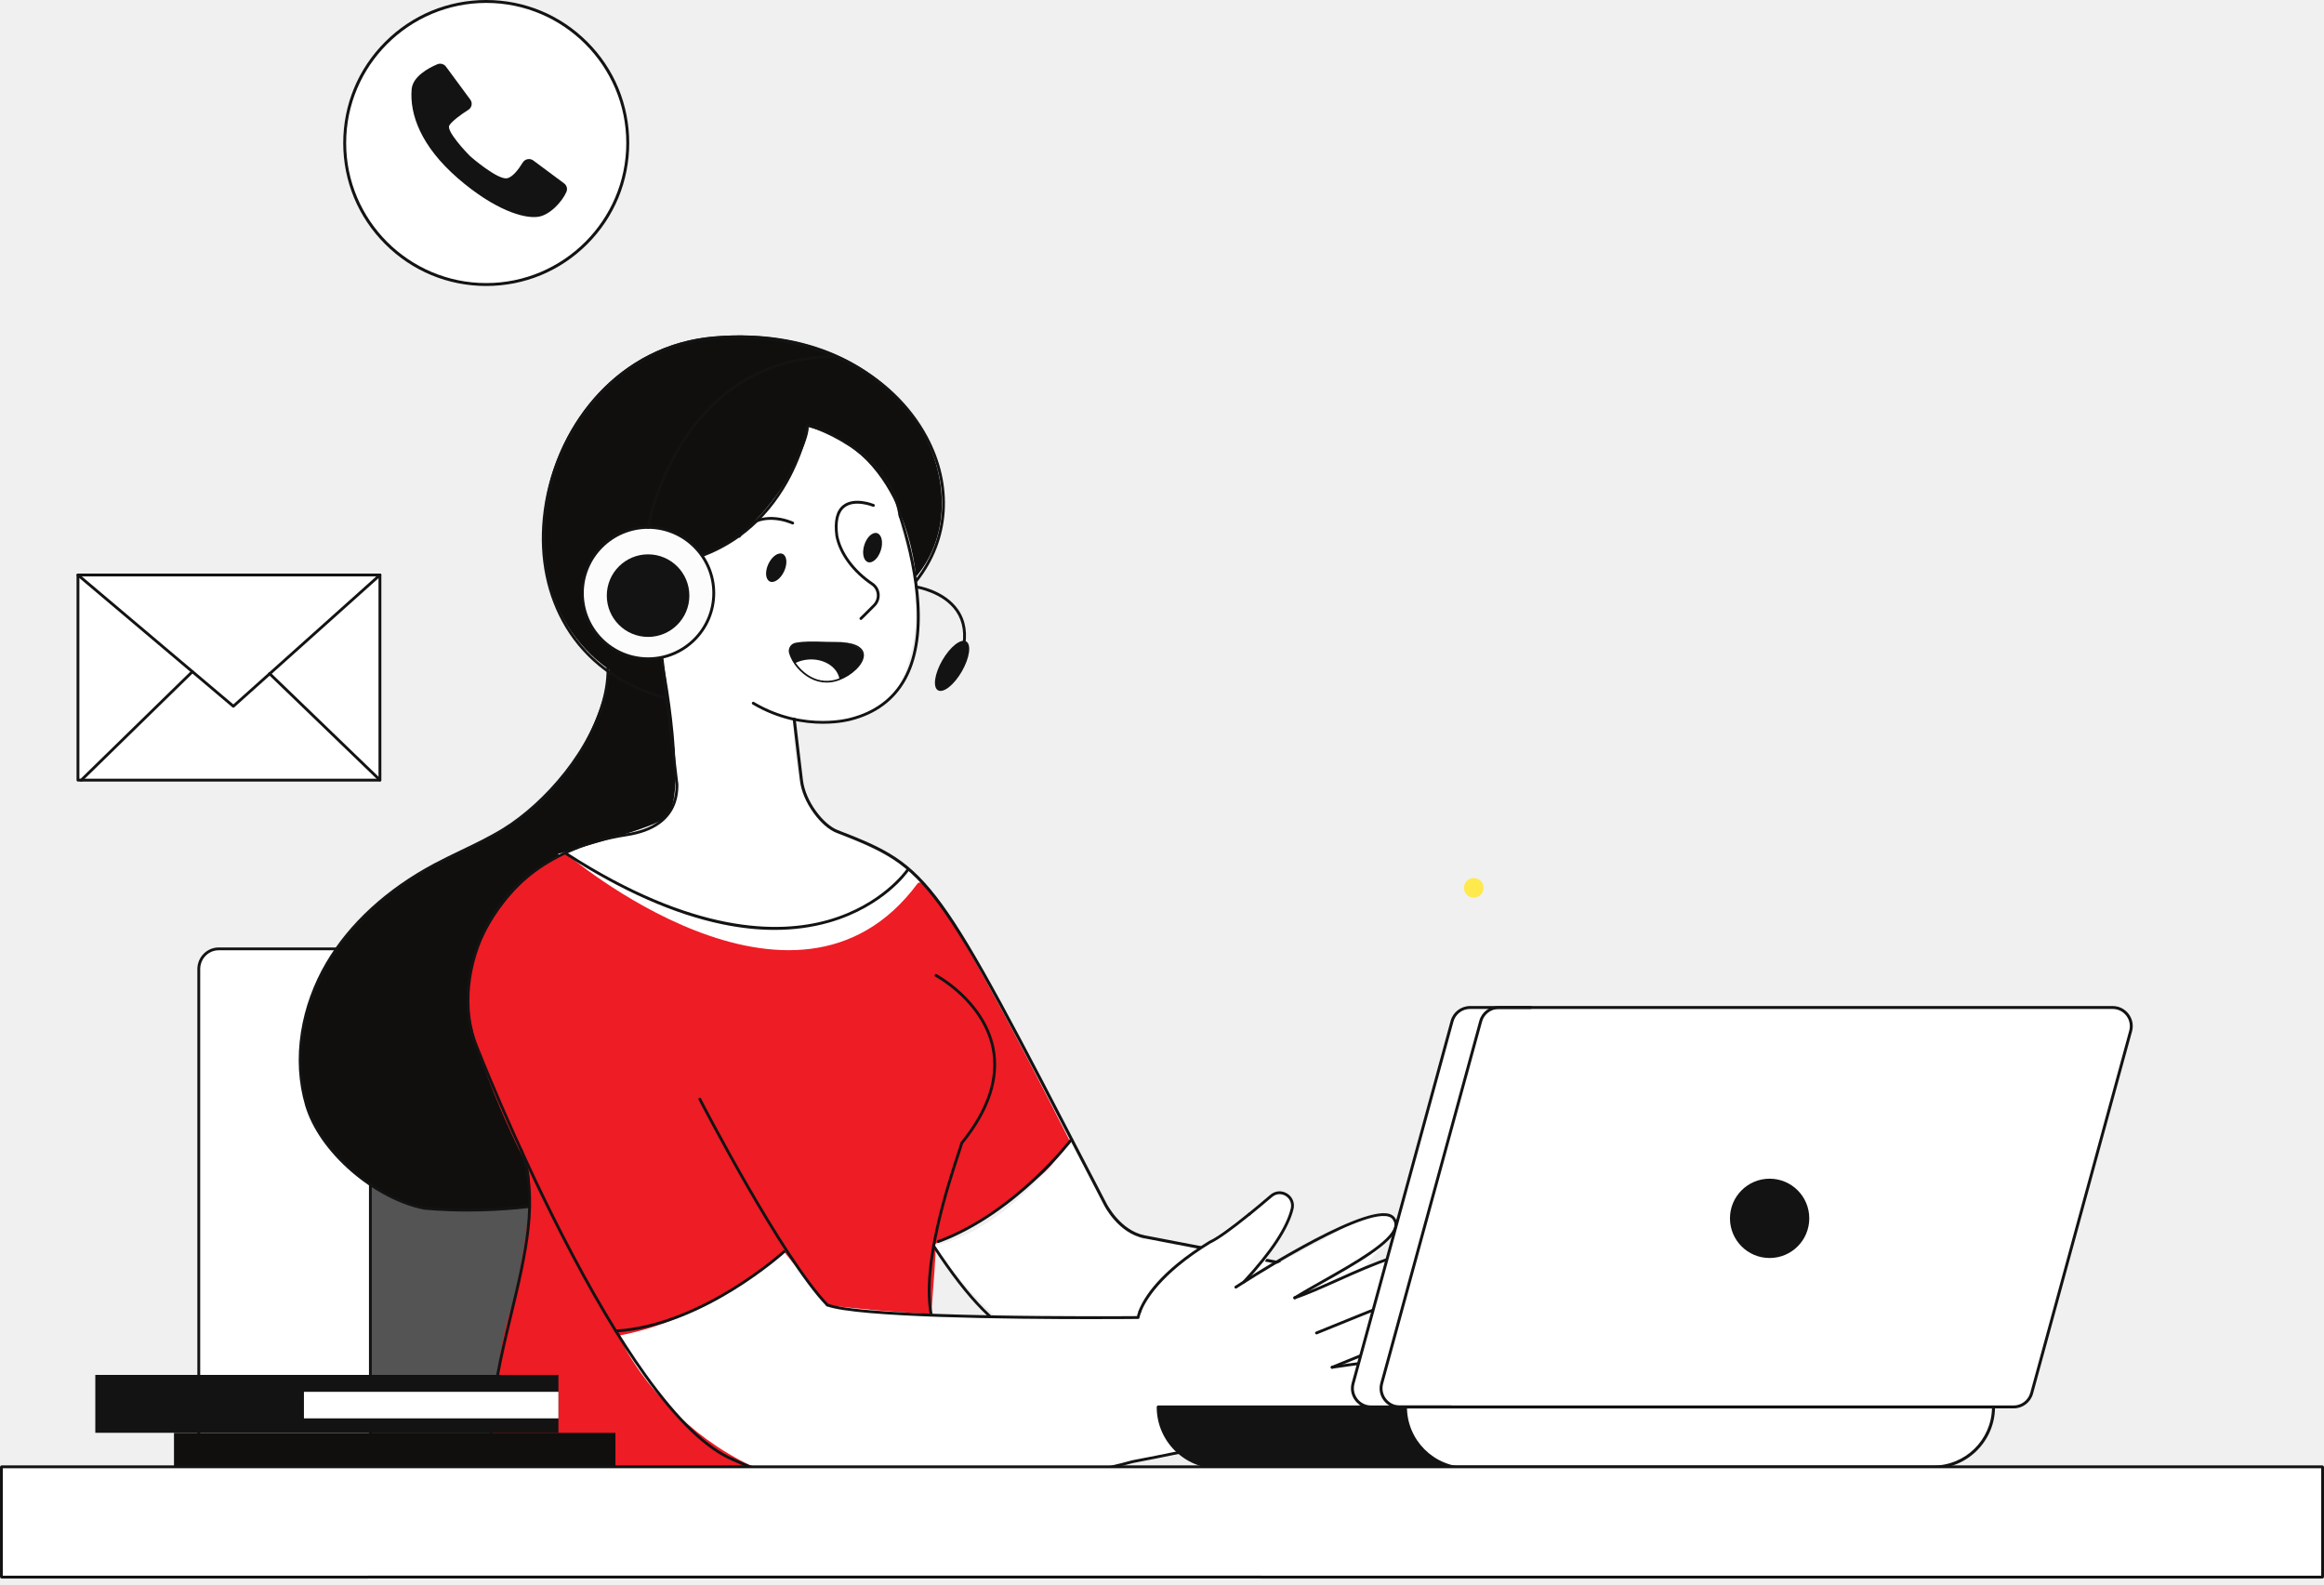
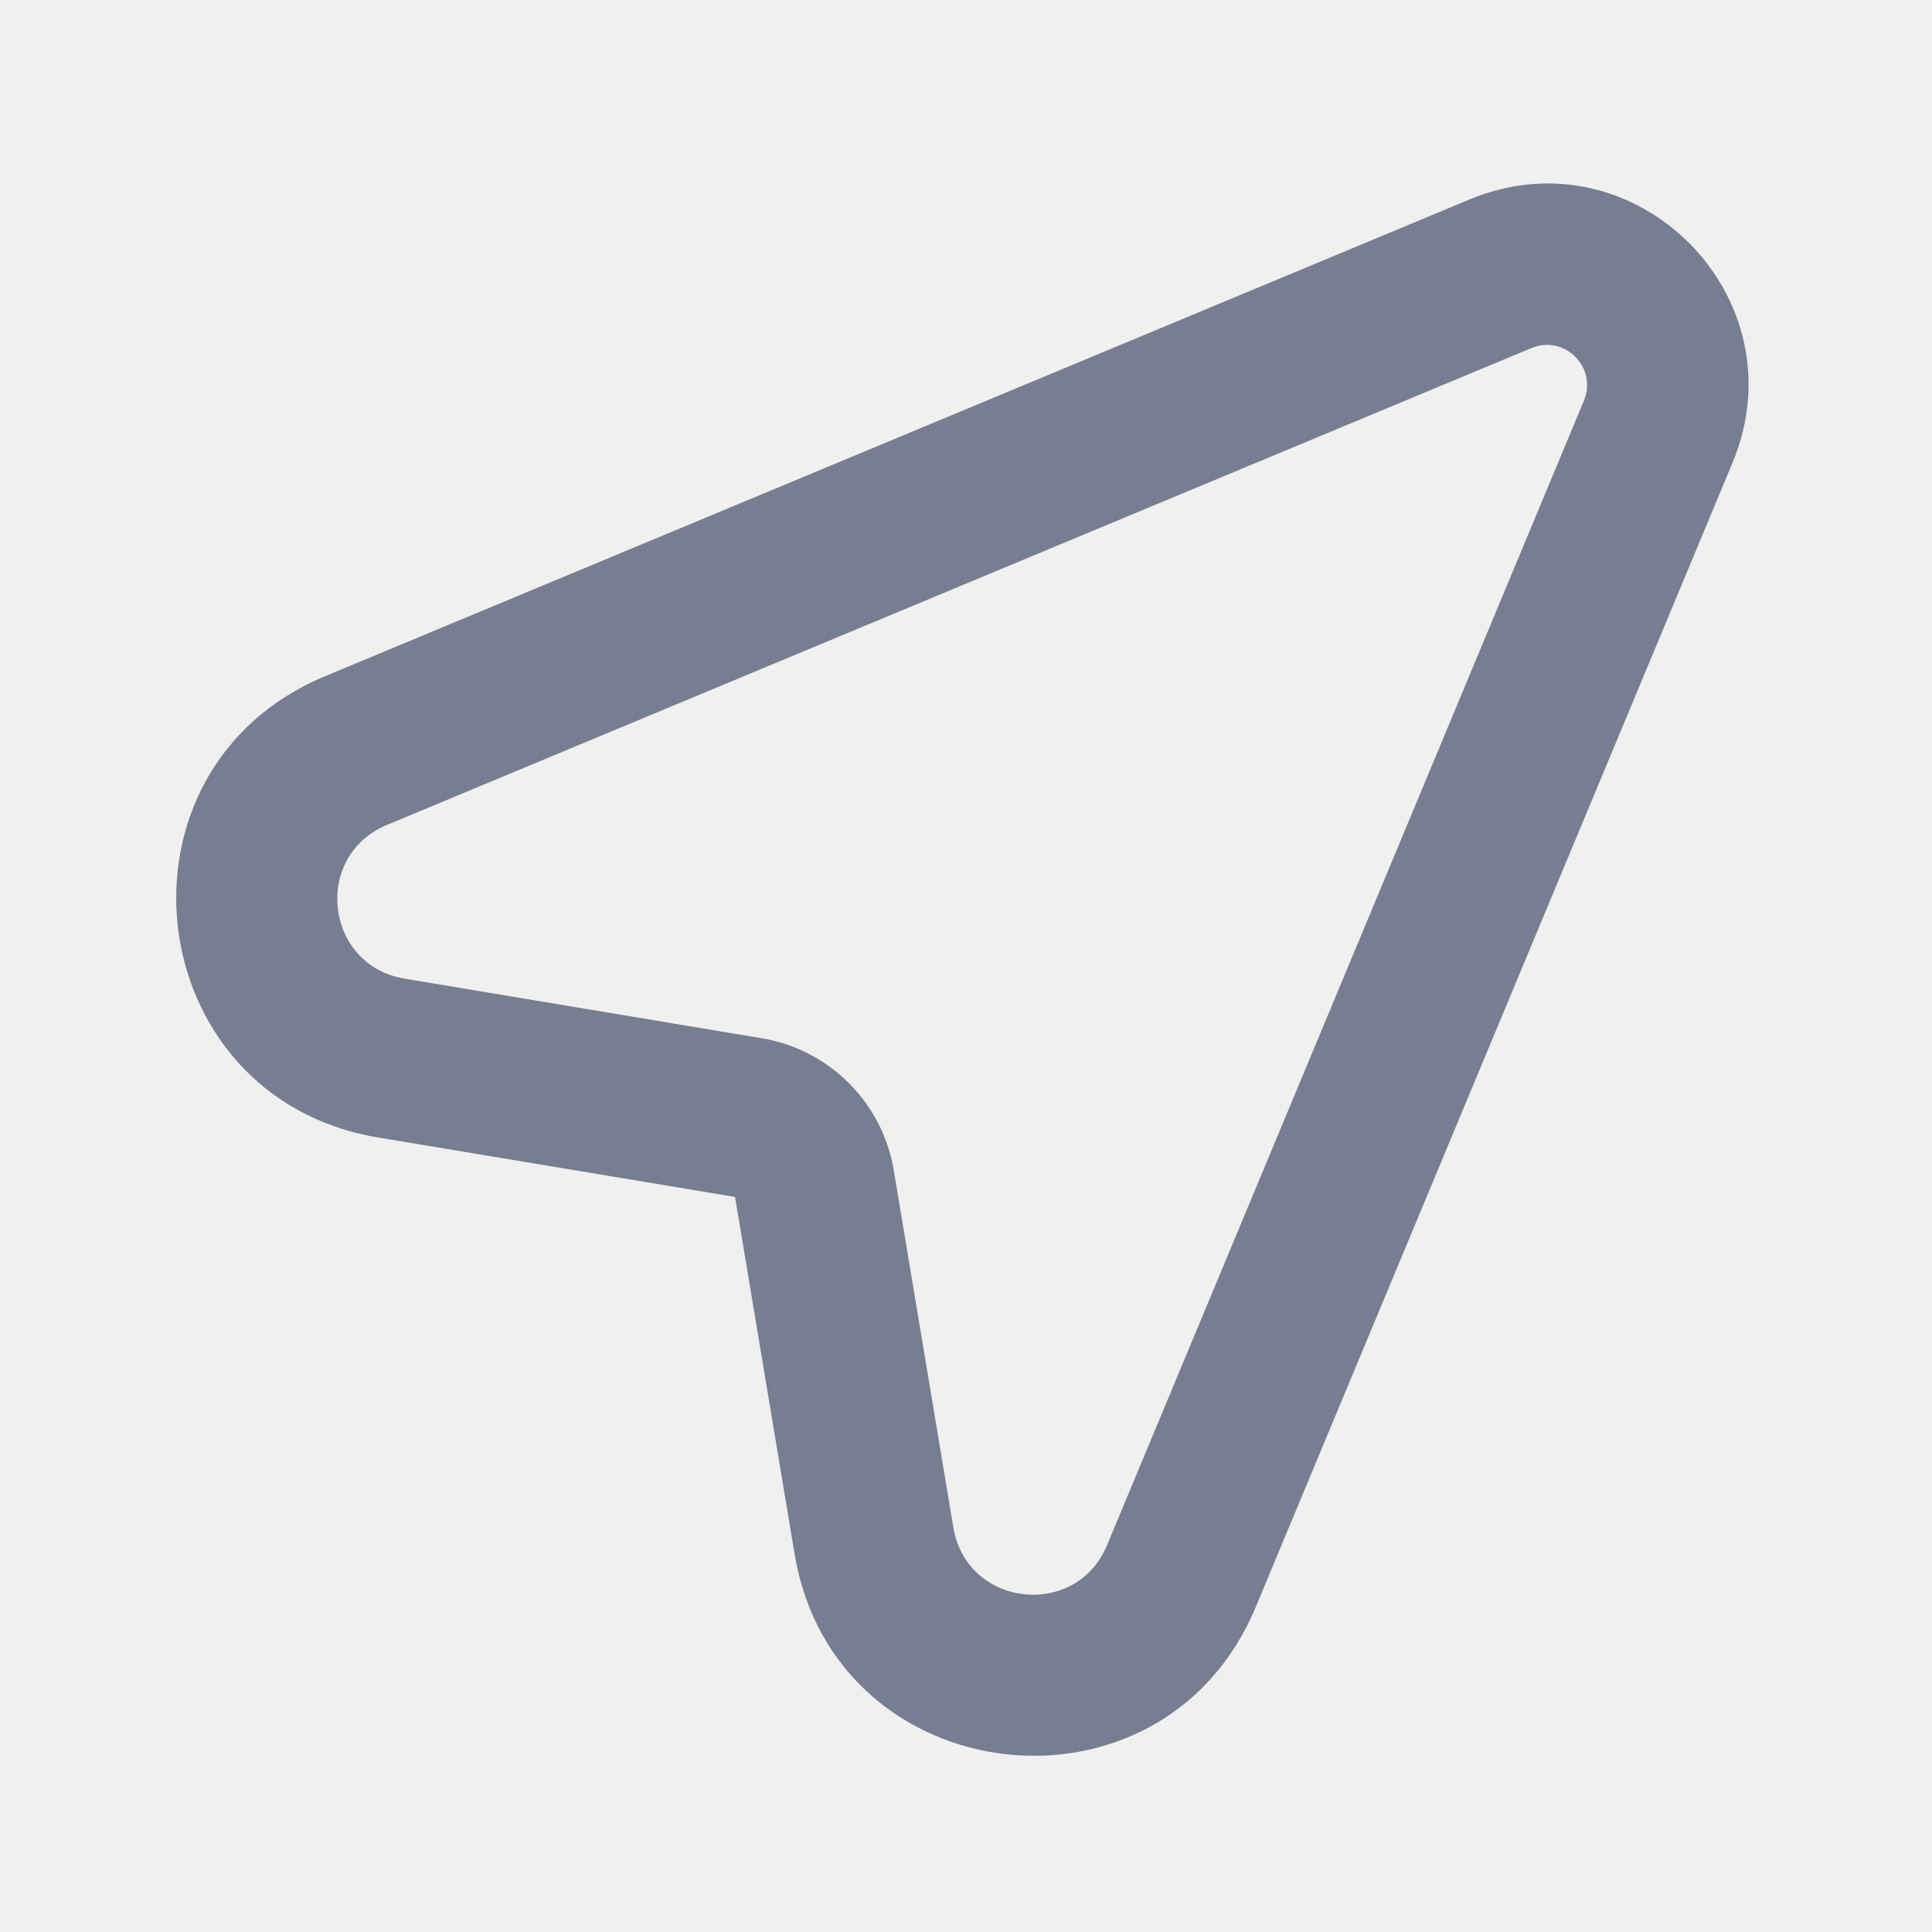
- <svg xmlns="http://www.w3.org/2000/svg" width="110" height="75" viewBox="0 0 110 75" fill="none">
-   <path d="M16.762 44.91H38.962C41.341 44.91 43.269 46.771 43.269 49.066V73.537H16.762V44.91Z" fill="#545454" />
-   <path d="M9.408 45.87C9.408 45.34 9.83 44.91 10.349 44.91H17.53V73.537H9.408V45.87Z" fill="white" />
-   <path d="M17.531 73.605H9.409C9.372 73.605 9.342 73.575 9.342 73.538V45.87C9.342 45.304 9.794 44.844 10.35 44.844H17.531C17.568 44.844 17.598 44.874 17.598 44.911V73.538C17.598 73.575 17.568 73.605 17.531 73.605ZM9.476 73.471H17.464V44.978H10.35C9.868 44.978 9.476 45.378 9.476 45.87V73.471Z" fill="#131313" />
-   <path d="M32.63 53.823C35.782 50.413 34.469 45.587 34.16 44.095C33.747 42.103 32.828 39.926 32.662 38.245C32.535 36.958 32.908 34.715 33.529 33.579L34.16 24.064C32.671 23.208 30.547 23.736 29.633 25.192C28.708 26.663 29.046 28.553 29 30.291C28.905 33.888 26.89 37.38 23.822 39.261C22.785 39.896 21.651 40.352 20.579 40.924C18.523 42.02 16.672 43.578 15.49 45.586C14.309 47.594 13.848 50.076 14.508 52.31C15.168 54.544 17.788 56.733 20.074 57.182C20.074 57.182 28.499 58.293 32.63 53.823Z" fill="#100F0D" />
-   <path d="M22.128 57.343C20.896 57.343 20.082 57.253 20.068 57.252C20.067 57.252 20.065 57.251 20.063 57.251C18.945 57.031 17.697 56.382 16.639 55.47C15.543 54.524 14.764 53.41 14.445 52.333C14.122 51.237 14.054 50.068 14.244 48.856C14.422 47.717 14.834 46.575 15.434 45.556C16.534 43.687 18.303 42.066 20.549 40.868C20.97 40.644 21.407 40.434 21.829 40.231C22.484 39.916 23.161 39.592 23.788 39.207C25.763 37.996 28.048 35.397 28.595 32.77C28.852 31.537 28.679 30.477 28.08 29.62C27.966 29.458 27.848 29.327 27.733 29.201C27.432 28.872 27.173 28.587 27.38 28.012C27.587 27.437 28.247 26.581 29.586 25.149C30.2 24.492 30.973 24.004 31.761 23.775C32.642 23.519 33.484 23.6 34.195 24.009C34.227 24.028 34.239 24.069 34.22 24.101C34.202 24.133 34.161 24.144 34.129 24.126C32.608 23.252 30.759 24.091 29.684 25.241C26.96 28.154 27.251 28.473 27.832 29.11C27.944 29.234 28.072 29.373 28.19 29.543C28.811 30.431 28.992 31.526 28.727 32.797C28.477 33.995 27.841 35.283 26.887 36.523C26.003 37.672 24.927 38.666 23.858 39.321C23.225 39.71 22.545 40.036 21.887 40.352C21.466 40.554 21.03 40.763 20.612 40.986C18.388 42.173 16.637 43.776 15.55 45.624C14.303 47.742 13.947 50.174 14.574 52.294C15.21 54.447 17.734 56.655 20.086 57.119C20.174 57.128 22.315 57.353 24.899 57.052C27.316 56.77 30.628 55.956 32.675 53.68C34.55 51.596 35.08 48.637 34.25 44.883C34.015 43.824 33.716 42.862 33.427 41.931C33.113 40.922 32.816 39.968 32.674 39.084C32.397 37.366 32.928 34.604 33.551 33.464C33.569 33.431 33.61 33.419 33.642 33.437C33.675 33.455 33.687 33.495 33.669 33.528C33.055 34.651 32.534 37.37 32.806 39.063C32.947 39.937 33.242 40.886 33.555 41.891C33.845 42.824 34.145 43.789 34.381 44.854C35.221 48.653 34.681 51.653 32.775 53.77C31.857 54.79 30.617 55.608 29.089 56.2C27.869 56.673 26.463 57.005 24.911 57.186C23.88 57.306 22.918 57.343 22.128 57.343Z" fill="#131313" />
-   <path d="M40.681 55.902L43.456 67.19C52.861 68.581 54.403 70.631 54.403 70.631C59.294 71.365 64.405 70.605 64.524 70.631C68.364 71.464 71.394 72.563 73.78 73.746H28.038C24.28 61.304 40.681 55.902 40.681 55.902Z" fill="#FC6C4F" />
-   <path d="M75.709 74.318C75.7 74.318 75.692 74.317 75.683 74.313C70.983 72.394 67.034 72.371 63.55 72.349C58.659 72.32 54.434 72.294 49.721 67.269C49.696 67.242 49.697 67.2 49.724 67.174C49.751 67.149 49.794 67.15 49.819 67.177C54.493 72.16 58.691 72.186 63.551 72.215C67.047 72.236 71.009 72.26 75.734 74.189C75.768 74.203 75.785 74.242 75.771 74.276C75.76 74.302 75.735 74.318 75.709 74.318Z" fill="#131313" />
-   <path d="M28.426 74.485C28.4 74.485 28.376 74.47 28.365 74.445C27.776 73.103 27.418 71.787 27.302 70.531C27.16 68.985 27.376 67.48 27.946 66.056C28.678 64.229 30.012 62.489 31.91 60.884C34.069 59.059 37.013 57.362 40.66 55.841C40.694 55.827 40.733 55.843 40.748 55.877C40.762 55.911 40.746 55.951 40.712 55.965C33.878 58.815 29.625 62.227 28.071 66.106C27.051 68.652 27.192 71.439 28.488 74.391C28.503 74.424 28.487 74.464 28.453 74.479C28.444 74.483 28.435 74.485 28.426 74.485Z" fill="#131313" />
-   <path d="M31.143 30.419C31.318 30.425 32.592 37.41 31.611 38.539C31.55 38.932 29.503 39.534 26.414 40.416C26.557 40.73 31.024 46.914 37.582 46.107C38.517 47.827 43.404 43.409 43.747 41.971C43.291 40.942 41.011 40.046 39.055 39.116C39.009 39.075 37.43 37.69 37.582 34.039C37.779 34.079 40.676 34.778 42.487 32.567C42.64 32.327 44.249 29.504 42.633 24.916C42.656 24.428 41.223 18.556 37.839 19.974C37.319 20.347 35.789 22.82 34.195 25.098C34.023 25.319 32.895 27.219 31.136 26.587C30.675 26.411 28.325 25.552 28.667 28.653C28.708 28.804 28.886 30.352 31.143 30.419Z" fill="white" />
-   <path d="M26.755 40.371C26.755 40.371 37.6 49.681 43.428 41.82C43.733 41.408 45.295 43.442 50.6 53.933C50.927 54.563 47.012 57.706 44.206 58.898C44.484 58.791 43.891 62.195 43.907 67.482C43.845 67.552 27.723 72.658 23.231 68.055C23.202 67.986 23.556 63.356 24.279 61.702C24.352 61.312 25.417 56.681 24.979 55.254C24.978 55.251 21.596 48.701 22.201 46.507C22.151 45.674 23.36 41.988 26.755 40.371Z" fill="#EE1C25" />
-   <path d="M54.68 58.895C54.237 58.991 52.722 57.612 52.303 56.992L50.717 53.93C50.717 53.93 47.797 58.24 44.19 58.963C44.19 58.963 47.572 63.801 50.174 63.992C50.237 64.138 52.097 64.162 54.404 63.903C54.051 63.188 54.9 62.546 54.68 61.762C54.183 60.229 54.389 60.552 54.68 58.895Z" fill="white" />
-   <path d="M52.316 64.257C50.938 64.257 49.743 64.049 48.747 63.633C47.952 63.301 47.199 62.764 46.443 61.993C45.726 61.261 44.991 60.31 44.13 59C44.11 58.969 44.118 58.927 44.149 58.907C44.18 58.886 44.222 58.895 44.242 58.926C45.965 61.549 47.285 62.876 48.798 63.508C52.146 64.907 57.173 63.639 60.8 62.329C64.737 60.907 67.919 59.131 67.951 59.113C68.107 59.031 68.273 58.938 68.447 58.837C68.479 58.819 68.52 58.83 68.539 58.861C68.557 58.894 68.546 58.935 68.514 58.953C68.339 59.055 68.171 59.149 68.015 59.231C67.985 59.248 64.793 61.03 60.846 62.456C58.526 63.293 56.402 63.846 54.534 64.099C53.749 64.204 53.009 64.257 52.316 64.257Z" fill="#131313" />
-   <path d="M22.607 71.087C23.056 69.122 23.681 67.202 24.338 65.299C24.565 64.641 24.799 63.986 25.035 63.331C26.746 62.845 37.73 67.64 37.73 67.64C39.125 68.629 38.641 72.752 40.147 72.883C43.068 73.136 46.367 73.4 49.824 73.743H22.123C22.242 72.838 22.41 71.947 22.607 71.087Z" fill="#EE1C25" />
-   <path d="M54.165 58.544L64.882 60.604C64.882 60.604 66.41 58.29 69.382 57.332C69.893 57.059 72.214 54.943 72.565 56.063C72.613 56.258 72.452 57.398 70.405 59.187C70.438 59.157 76.837 56.455 77.225 57.688C77.225 57.688 76.694 59.63 72.249 60.576C72.121 61.037 78.412 58.386 79.166 59.685C79.166 59.685 80.142 60.46 77.606 61.124C77.631 61.118 80.955 60.192 78.677 62.395C77.917 62.848 73.953 63.887 73.953 63.887C73.953 63.887 77.86 63.353 78.04 64.514C78.04 64.514 78.659 65.681 69.97 66.491C69.73 66.677 58.234 68.519 50.377 66.242C50.377 66.242 55.053 65.865 54.165 58.544Z" fill="white" />
-   <path d="M60.036 67.384C59.779 67.384 59.514 67.382 59.241 67.378C56.82 67.343 53.291 67.122 50.226 66.271C50.188 66.26 50.166 66.221 50.176 66.183C50.187 66.145 50.226 66.122 50.264 66.133C53.315 66.98 56.831 67.2 59.243 67.236C61.858 67.274 63.775 67.109 63.794 67.108C66.688 66.927 70.841 66.582 74.205 65.968C75.983 65.643 77.662 65.337 77.956 64.83C78.008 64.74 78.016 64.646 77.981 64.542C77.825 64.282 77.616 63.992 73.493 64.082C73.452 64.083 73.421 64.051 73.42 64.012C73.419 63.972 73.45 63.939 73.49 63.939C77.73 63.846 77.913 64.152 78.108 64.475C78.11 64.479 78.112 64.483 78.114 64.488C78.165 64.635 78.154 64.774 78.08 64.901C77.768 65.438 76.414 65.71 74.231 66.108C70.86 66.724 66.701 67.069 63.805 67.25C63.789 67.252 62.243 67.384 60.036 67.384Z" fill="#131313" />
-   <path d="M73.493 64.084C73.462 64.084 73.433 64.063 73.424 64.031C73.414 63.993 73.436 63.954 73.475 63.943L75.704 63.346C78.442 62.639 79.231 62.068 79.411 61.712C79.468 61.6 79.475 61.493 79.431 61.384C79.323 61.097 78.914 60.865 78.267 61.03C76.313 61.53 73.027 62.408 72.994 62.417C72.956 62.427 72.917 62.404 72.907 62.366C72.897 62.328 72.919 62.289 72.957 62.279C72.99 62.27 76.277 61.391 78.231 60.892C78.964 60.704 79.436 60.989 79.564 61.333C79.623 61.478 79.614 61.628 79.539 61.777C79.254 62.34 78.011 62.898 75.74 63.484L73.512 64.082C73.505 64.083 73.499 64.084 73.493 64.084Z" fill="#131313" />
-   <path d="M78.248 61.032C78.218 61.032 78.191 61.013 78.18 60.983C78.168 60.946 78.187 60.905 78.225 60.892C78.907 60.655 79.319 60.307 79.248 60.025C79.186 59.779 79.052 59.6 78.839 59.48C77.969 58.988 75.995 59.589 74.253 60.118C73.487 60.352 72.764 60.572 72.192 60.681C72.153 60.689 72.116 60.663 72.109 60.624C72.101 60.586 72.127 60.548 72.165 60.541C72.73 60.433 73.45 60.214 74.212 59.982C75.981 59.443 77.986 58.833 78.909 59.355C79.155 59.494 79.315 59.708 79.386 59.99C79.479 60.359 79.052 60.756 78.271 61.028C78.264 61.03 78.256 61.032 78.248 61.032Z" fill="#131313" />
-   <path d="M68.456 63.838C68.433 63.838 68.41 63.827 68.396 63.806C68.375 63.773 68.384 63.728 68.417 63.707C69.266 63.153 69.702 62.33 69.713 61.258C69.722 60.455 69.477 59.81 69.475 59.803C69.461 59.769 69.476 59.73 69.51 59.713C69.759 59.592 75.632 56.745 76.988 57.298C77.127 57.354 77.219 57.444 77.263 57.564C77.327 57.691 77.333 57.827 77.281 57.967C77.014 58.687 75.208 59.426 73.615 60.078C73.091 60.292 72.597 60.494 72.211 60.675C72.175 60.692 72.132 60.677 72.116 60.641C72.099 60.605 72.114 60.563 72.15 60.546C72.539 60.363 73.035 60.16 73.561 59.945C75.049 59.336 76.902 58.578 77.147 57.917C77.186 57.814 77.181 57.718 77.134 57.624C77.132 57.622 77.131 57.619 77.13 57.616C77.1 57.532 77.036 57.472 76.934 57.43C75.705 56.929 70.253 59.515 69.63 59.814C69.693 59.998 69.864 60.566 69.856 61.26C69.848 62.031 69.605 63.103 68.495 63.826C68.483 63.834 68.47 63.838 68.456 63.838Z" fill="#131313" />
-   <path d="M64.891 60.673C64.887 60.673 64.882 60.673 64.878 60.672L54.16 58.611C52.93 58.375 52.273 57.077 52.246 57.022L51.762 56.087C47.95 48.726 46.037 45.032 44.492 42.905C42.954 40.787 41.817 40.28 39.595 39.42C39.24 39.282 38.843 38.938 38.508 38.475C38.151 37.983 37.922 37.438 37.863 36.943L37.52 34.045C37.515 34.006 37.543 33.97 37.583 33.965C37.622 33.961 37.657 33.989 37.662 34.028L38.005 36.926C38.126 37.944 38.986 39.031 39.646 39.286C41.895 40.157 43.046 40.67 44.608 42.821C46.159 44.956 48.074 48.654 51.889 56.021L52.373 56.957C52.38 56.971 53.027 58.248 54.187 58.471L64.861 60.523C66.151 58.829 68.145 57.763 68.165 57.753C68.306 57.681 70.477 56.492 70.547 56.453C70.892 56.239 71.266 56 71.66 55.741C71.906 55.579 72.213 55.594 72.443 55.778C72.673 55.962 72.754 56.259 72.65 56.535C72.327 57.388 71.436 58.431 70.003 59.634C69.972 59.659 69.927 59.655 69.902 59.625C69.877 59.595 69.88 59.55 69.911 59.524C71.325 58.337 72.202 57.315 72.516 56.484C72.616 56.221 72.498 56.005 72.354 55.889C72.21 55.774 71.973 55.706 71.738 55.861C71.343 56.121 70.967 56.361 70.621 56.575C70.62 56.576 70.619 56.577 70.618 56.577C70.526 56.627 68.374 57.807 68.23 57.88C68.21 57.89 66.219 58.955 64.948 60.645C64.934 60.663 64.913 60.673 64.891 60.673Z" fill="#131313" />
-   <path d="M54.035 62.302C53.988 62.306 53.935 62.301 53.879 62.291C54.057 60.977 56.404 59.367 56.484 59.309C56.566 59.251 59.884 56.851 59.903 56.834C60.855 56.051 61.177 56.987 61.182 57.05C61.406 57.505 59.472 60.304 59.472 60.304C59.472 60.304 59.543 60.269 59.666 60.207C58.256 61.739 56.021 62.318 54.035 62.302Z" fill="white" />
-   <path d="M58.886 60.734C58.869 60.734 58.853 60.728 58.84 60.716C58.813 60.691 58.811 60.648 58.836 60.621C60.122 59.232 60.882 58.079 61.095 57.194C61.151 56.961 61.055 56.729 60.851 56.603C60.688 56.504 60.436 56.465 60.215 56.654C59.845 56.97 59.494 57.262 59.171 57.524C59.142 57.547 59.099 57.543 59.076 57.514C59.053 57.485 59.057 57.443 59.086 57.419C59.408 57.159 59.758 56.867 60.127 56.551C60.355 56.357 60.666 56.333 60.921 56.489C61.176 56.645 61.295 56.934 61.225 57.225C61.007 58.133 60.236 59.306 58.935 60.712C58.922 60.727 58.904 60.734 58.886 60.734Z" fill="#131313" />
-   <path d="M53.952 62.139C53.944 62.139 53.936 62.137 53.928 62.134C53.893 62.121 53.876 62.082 53.889 62.047C54.129 61.426 54.882 60.171 57.229 58.736C57.231 58.734 57.234 58.733 57.236 58.732C57.582 58.574 58.204 58.131 59.086 57.417C59.115 57.394 59.157 57.398 59.18 57.427C59.203 57.456 59.199 57.498 59.17 57.522C58.283 58.24 57.652 58.688 57.296 58.852C54.898 60.319 54.202 61.609 54.014 62.096C54.004 62.122 53.979 62.139 53.952 62.139Z" fill="#131313" />
-   <path d="M38.951 34.256C38.075 34.256 36.862 34.079 35.619 33.341C35.587 33.322 35.576 33.28 35.595 33.248C35.614 33.217 35.656 33.206 35.687 33.225C36.906 33.95 38.093 34.123 38.95 34.123C39.698 34.123 40.194 33.99 40.236 33.978C41.389 33.685 42.237 33.057 42.76 32.114C43.993 29.887 43.158 26.367 42.551 24.466C42.539 24.431 42.559 24.393 42.594 24.382C42.63 24.371 42.667 24.39 42.679 24.426C43.155 25.914 43.435 27.293 43.513 28.524C43.607 30.018 43.393 31.248 42.878 32.179C42.336 33.156 41.459 33.805 40.271 34.108C40.227 34.12 39.718 34.256 38.951 34.256Z" fill="#131313" />
-   <path d="M30.607 30.451C30.247 30.451 29.925 30.37 29.642 30.208C28.755 29.701 28.561 28.56 28.522 28.222C28.483 27.875 28.524 27.525 28.64 27.21C28.812 26.747 29.095 26.444 29.482 26.31C30.352 26.009 31.429 26.66 31.475 26.687C31.506 26.707 31.516 26.748 31.497 26.78C31.478 26.811 31.436 26.821 31.405 26.802C31.394 26.795 30.335 26.156 29.526 26.437C29.178 26.557 28.923 26.833 28.766 27.257C28.657 27.552 28.619 27.881 28.656 28.207C28.692 28.529 28.877 29.616 29.709 30.092C30.303 30.431 31.092 30.386 32.055 29.957C32.089 29.942 32.128 29.957 32.143 29.991C32.158 30.025 32.143 30.064 32.109 30.079C31.554 30.327 31.052 30.451 30.607 30.451Z" fill="#131313" />
-   <path d="M31.798 28.886C31.775 28.886 31.753 28.873 31.741 28.853C31.711 28.825 31.54 28.707 30.635 28.217C30.084 27.918 29.528 27.626 29.522 27.623C29.489 27.605 29.477 27.565 29.494 27.532C29.511 27.499 29.552 27.487 29.585 27.504C29.59 27.507 30.147 27.799 30.699 28.099C31.841 28.718 31.852 28.761 31.863 28.802C31.873 28.838 31.852 28.874 31.816 28.884C31.81 28.885 31.804 28.886 31.798 28.886Z" fill="#131313" />
-   <path d="M30.37 28.979C30.362 28.979 30.354 28.977 30.346 28.974C30.311 28.961 30.294 28.922 30.307 28.887L30.599 28.137C30.613 28.102 30.652 28.085 30.686 28.098C30.721 28.112 30.738 28.151 30.724 28.185L30.432 28.936C30.422 28.962 30.397 28.979 30.37 28.979Z" fill="#131313" />
-   <path d="M34.989 25.452C34.977 25.452 34.965 25.449 34.955 25.442C34.923 25.423 34.912 25.382 34.931 25.35C35.389 24.587 36.079 24.451 36.577 24.471C37.111 24.492 37.531 24.688 37.549 24.697C37.583 24.712 37.597 24.753 37.581 24.786C37.565 24.82 37.525 24.834 37.492 24.818C37.487 24.816 37.075 24.624 36.568 24.605C35.898 24.579 35.386 24.853 35.047 25.419C35.034 25.44 35.012 25.452 34.989 25.452Z" fill="#131313" />
-   <path d="M40.749 29.343C40.731 29.343 40.714 29.336 40.701 29.322C40.675 29.296 40.676 29.253 40.702 29.227C40.706 29.224 41.03 28.912 41.334 28.6C41.458 28.472 41.519 28.297 41.5 28.12C41.482 27.947 41.39 27.792 41.246 27.695C40.343 27.087 39.706 26.22 39.544 25.376C39.543 25.375 39.543 25.374 39.543 25.372C39.448 24.657 39.57 24.163 39.906 23.904C40.447 23.488 41.329 23.844 41.366 23.859C41.401 23.873 41.417 23.913 41.403 23.947C41.389 23.981 41.349 23.998 41.315 23.983C41.307 23.98 40.467 23.642 39.988 24.011C39.693 24.238 39.588 24.69 39.676 25.353C39.833 26.162 40.448 26.996 41.321 27.584C41.498 27.703 41.612 27.893 41.634 28.106C41.656 28.323 41.582 28.537 41.43 28.693C41.124 29.007 40.799 29.321 40.795 29.324C40.782 29.337 40.766 29.343 40.749 29.343Z" fill="#131313" />
-   <path d="M36.368 26.696C36.2 27.056 36.231 27.426 36.437 27.522C36.642 27.618 36.945 27.404 37.113 27.044C37.281 26.684 37.251 26.314 37.045 26.218C36.839 26.122 36.536 26.336 36.368 26.696Z" fill="#131313" />
-   <path d="M41.693 26.044C41.812 25.665 41.733 25.303 41.516 25.235C41.299 25.167 41.027 25.419 40.909 25.798C40.79 26.177 40.869 26.539 41.086 26.607C41.302 26.675 41.574 26.423 41.693 26.044Z" fill="#131313" />
-   <path d="M33.402 70.648C32.307 70.648 31.006 70.537 29.618 70.315C26.863 69.874 24.403 69.095 23.196 68.283C23.178 68.271 23.167 68.25 23.166 68.228C23.149 66.243 23.643 64.196 24.121 62.216C24.804 59.384 25.449 56.709 24.596 54.438C24.583 54.404 24.601 54.365 24.636 54.352C24.67 54.339 24.709 54.356 24.722 54.391C25.589 56.701 24.939 59.395 24.251 62.248C23.778 64.208 23.29 66.234 23.3 68.191C24.502 68.986 26.925 69.748 29.64 70.182C32.368 70.619 34.754 70.626 35.866 70.201C36.259 70.051 36.489 69.851 36.55 69.609C36.559 69.573 36.596 69.551 36.632 69.56C36.668 69.569 36.69 69.606 36.681 69.642C36.608 69.929 36.35 70.16 35.914 70.326C35.353 70.541 34.477 70.648 33.402 70.648Z" fill="#131313" />
-   <path d="M44.08 62.311C44.048 62.311 44.02 62.289 44.014 62.257C43.545 59.911 44.821 56.035 45.301 54.577C45.382 54.332 45.44 54.155 45.453 54.094C45.455 54.084 45.46 54.075 45.466 54.066C46.726 52.511 47.221 51.013 46.937 49.614C46.708 48.479 45.997 47.62 45.441 47.099C44.835 46.532 44.277 46.231 44.272 46.228C44.239 46.211 44.227 46.17 44.244 46.137C44.261 46.104 44.302 46.092 44.335 46.109C44.358 46.122 44.912 46.42 45.529 46.998C46.1 47.533 46.831 48.416 47.069 49.586C47.36 51.023 46.859 52.555 45.58 54.139C45.561 54.215 45.507 54.379 45.429 54.618C44.951 56.068 43.684 59.919 44.146 62.231C44.153 62.267 44.129 62.302 44.093 62.31C44.089 62.31 44.084 62.311 44.08 62.311Z" fill="#131313" />
-   <path d="M36.666 44.013C35.876 44.013 35.053 43.925 34.2 43.749C31.921 43.28 29.427 42.178 26.785 40.475C26.753 40.455 26.744 40.413 26.765 40.382C26.785 40.351 26.826 40.342 26.857 40.362C32.804 44.196 36.849 44.206 39.195 43.54C41.728 42.821 42.874 41.184 42.886 41.167C42.907 41.136 42.948 41.129 42.979 41.15C43.01 41.171 43.017 41.212 42.996 41.243C42.984 41.26 42.699 41.673 42.09 42.181C41.529 42.649 40.578 43.287 39.231 43.669C38.425 43.898 37.568 44.013 36.666 44.013Z" fill="#131313" />
-   <path d="M44.413 58.831C44.386 58.831 44.36 58.815 44.35 58.788C44.337 58.753 44.355 58.714 44.39 58.701C46.268 58.01 47.873 56.74 48.888 55.795C49.99 54.771 50.656 53.898 50.662 53.89C50.685 53.86 50.727 53.855 50.756 53.877C50.786 53.899 50.792 53.941 50.769 53.971C50.763 53.98 50.092 54.86 48.982 55.892C47.957 56.845 46.336 58.128 44.436 58.827C44.428 58.83 44.42 58.831 44.413 58.831Z" fill="#131313" />
-   <path d="M37.112 59.247C37.112 59.247 39.043 61.643 39.159 61.767C44.881 62.538 53.87 62.36 53.87 62.36C53.871 62.338 53.874 62.315 53.877 62.292C53.933 62.303 53.986 62.307 54.033 62.304C56.019 62.319 58.254 61.74 59.665 60.208C60.493 59.794 63.682 58.185 63.65 58.029C66.302 56.661 66.026 58.161 66.03 58.149C65.993 58.326 64.483 60.075 64.493 60.071C66.453 58.883 67.756 59.302 68.149 59.48C68.769 60.144 68.032 60.678 68.032 60.678C68.032 60.678 68.748 61.15 68.814 61.249C68.822 62.32 64.426 64.427 64.299 64.474C64.298 64.475 64.297 64.475 64.296 64.475C64.295 64.476 64.296 64.475 64.299 64.474C65.215 64.308 67.416 64.41 67.77 64.41C67.826 66.151 63.198 66.948 63.123 66.97C63.049 66.992 53.609 69.186 53.609 69.186C50.236 70.501 43.115 70.633 42.319 70.752C32.637 70.971 29.283 63.218 29.283 63.218C33.657 62.412 37.112 59.247 37.112 59.247Z" fill="white" />
-   <path d="M51.668 62.436C47.919 62.436 40.593 62.365 39.136 61.829C39.101 61.817 39.083 61.778 39.096 61.743C39.109 61.708 39.147 61.691 39.182 61.703C41.029 62.383 52.903 62.3 53.814 62.293C53.826 62.243 53.849 62.161 53.891 62.052C53.904 62.017 53.943 62 53.978 62.013C54.012 62.027 54.029 62.066 54.016 62.1C53.95 62.271 53.936 62.368 53.936 62.369C53.931 62.402 53.903 62.426 53.87 62.427C53.741 62.428 52.896 62.436 51.668 62.436Z" fill="#131313" />
-   <path d="M43.023 70.697C42.232 70.697 41.469 70.667 40.735 70.609C38.386 70.42 36.343 69.926 34.664 69.142C34.63 69.126 34.616 69.086 34.631 69.053C34.647 69.019 34.687 69.005 34.721 69.02C38.493 70.782 43.42 70.716 46.89 70.349C50.654 69.952 53.562 69.126 53.59 69.117C53.592 69.117 53.594 69.116 53.596 69.116C56.513 68.56 60.691 67.676 64.031 66.619C65.798 66.061 67.466 65.533 67.701 64.977C67.743 64.878 67.739 64.779 67.689 64.675C67.487 64.419 67.249 64.16 63.062 64.782C63.025 64.787 62.991 64.762 62.986 64.725C62.98 64.689 63.005 64.654 63.042 64.649C67.336 64.011 67.561 64.296 67.799 64.598C67.802 64.601 67.804 64.605 67.806 64.609C67.877 64.75 67.883 64.892 67.825 65.029C67.578 65.612 66.238 66.062 64.072 66.747C60.726 67.806 56.544 68.691 53.624 69.247C53.515 69.278 50.628 70.089 46.907 70.483C45.555 70.625 44.256 70.697 43.023 70.697Z" fill="#131313" />
-   <path d="M63.053 64.784C63.027 64.784 63.002 64.768 62.991 64.742C62.977 64.707 62.993 64.668 63.028 64.654L65.217 63.76C67.38 62.9 68.578 62.18 68.778 61.62C68.822 61.497 68.815 61.385 68.756 61.279C68.609 60.998 68.159 60.813 67.519 61.066C65.598 61.825 62.371 63.14 62.339 63.153C62.304 63.167 62.265 63.151 62.251 63.116C62.237 63.082 62.254 63.043 62.288 63.029C62.32 63.016 65.548 61.7 67.47 60.941C68.187 60.658 68.7 60.885 68.874 61.215C68.951 61.354 68.962 61.505 68.905 61.665C68.688 62.272 67.498 62.998 65.267 63.885L63.079 64.779C63.07 64.782 63.062 64.784 63.053 64.784Z" fill="#131313" />
-   <path d="M61.28 61.491C61.252 61.491 61.225 61.473 61.216 61.445C61.205 61.41 61.224 61.372 61.259 61.36C61.819 61.178 62.523 60.863 63.268 60.529C64.996 59.755 66.954 58.878 67.957 59.288C68.223 59.397 68.412 59.593 68.52 59.869C68.661 60.229 68.279 60.685 67.523 61.059C67.49 61.075 67.45 61.062 67.433 61.029C67.417 60.995 67.43 60.955 67.464 60.939C68.13 60.608 68.505 60.198 68.395 59.918C68.3 59.674 68.14 59.508 67.906 59.413C66.956 59.024 65.026 59.889 63.323 60.652C62.574 60.987 61.867 61.304 61.301 61.488C61.294 61.49 61.287 61.491 61.28 61.491Z" fill="#131313" />
-   <path d="M61.285 61.497C61.262 61.497 61.24 61.486 61.228 61.466C61.208 61.435 61.217 61.393 61.249 61.373C61.621 61.138 62.099 60.868 62.605 60.582C64.041 59.771 65.828 58.761 65.993 58.056C66.019 57.943 66.002 57.845 65.941 57.755C65.939 57.752 65.938 57.75 65.936 57.747C65.894 57.665 65.82 57.61 65.709 57.58C64.32 57.208 58.589 60.941 58.532 60.979C58.501 60.999 58.459 60.99 58.439 60.959C58.418 60.928 58.427 60.887 58.458 60.866C58.696 60.711 64.297 57.063 65.744 57.451C65.89 57.49 65.994 57.568 66.054 57.683C66.135 57.803 66.158 57.939 66.123 58.086C65.945 58.849 64.206 59.832 62.671 60.699C62.166 60.984 61.69 61.253 61.32 61.487C61.309 61.494 61.297 61.497 61.285 61.497Z" fill="#131313" />
-   <path d="M39.156 61.83C39.139 61.83 39.121 61.823 39.108 61.809C36.955 59.579 33.103 52.13 33.064 52.055C33.047 52.022 33.06 51.981 33.093 51.965C33.126 51.947 33.166 51.961 33.183 51.993C33.222 52.068 37.065 59.5 39.205 61.716C39.23 61.743 39.23 61.785 39.203 61.811C39.19 61.824 39.173 61.83 39.156 61.83Z" fill="#131313" />
-   <path d="M34.694 69.15C34.685 69.15 34.676 69.148 34.668 69.144C33.43 68.627 32.02 67.273 30.476 65.119C29.244 63.402 27.924 61.173 26.552 58.495C24.215 53.937 22.514 49.597 22.498 49.554C21.786 47.86 22.006 45.547 23.058 43.663C23.65 42.604 24.47 41.711 25.497 41.01C26.654 40.219 28.05 39.693 29.645 39.445C31.205 39.203 31.988 38.426 31.975 37.135L31.167 30.317C31.163 30.28 31.189 30.247 31.226 30.243C31.263 30.238 31.296 30.265 31.301 30.301L32.109 37.123C32.109 37.125 32.109 37.128 32.109 37.13C32.119 37.952 31.815 38.586 31.208 39.015C30.813 39.294 30.309 39.478 29.666 39.578C25.89 40.164 24.052 42.159 23.175 43.729C22.142 45.578 21.925 47.845 22.622 49.503C22.64 49.548 24.338 53.882 26.672 58.434C28.041 61.106 29.358 63.329 30.585 65.041C32.114 67.175 33.505 68.513 34.719 69.021C34.754 69.035 34.77 69.074 34.755 69.108C34.745 69.134 34.72 69.15 34.694 69.15Z" fill="#131313" />
-   <path d="M29.147 63.064C29.112 63.064 29.082 63.036 29.08 63C29.078 62.963 29.106 62.932 29.143 62.93C31.241 62.811 33.283 61.803 34.626 60.978C36.084 60.082 37.056 59.202 37.066 59.193C37.094 59.168 37.136 59.17 37.161 59.198C37.186 59.225 37.184 59.268 37.157 59.293C37.147 59.301 36.166 60.188 34.698 61.09C33.341 61.925 31.278 62.944 29.151 63.064C29.15 63.064 29.148 63.064 29.147 63.064Z" fill="#131313" />
-   <path d="M22.123 73.816C22.103 73.816 22.083 73.807 22.07 73.79C22.048 73.76 21.942 73.576 22.021 72.83C22.127 71.833 22.524 70.258 23.168 68.277C23.18 68.242 23.218 68.222 23.253 68.234C23.288 68.245 23.307 68.283 23.296 68.318C21.776 72.99 22.173 73.703 22.177 73.709C22.199 73.738 22.194 73.78 22.164 73.803C22.152 73.812 22.138 73.816 22.123 73.816Z" fill="#131313" />
-   <path d="M31.468 32.929C22.188 30.306 24.942 16.77 33.708 15.939C42.922 15.067 46.756 23.29 43.355 27.301C43.355 27.301 42.954 21.368 38.23 20.204C38.609 20.295 36.145 26.633 31.461 26.634C31.616 26.612 28.349 24.29 28.314 28.45C28.102 28.724 29.276 30.97 31.103 30.508C31.103 30.64 31.468 32.929 31.468 32.929Z" fill="#100F0D" />
-   <path d="M31.411 33.078C31.405 33.078 31.398 33.077 31.392 33.075C30.337 32.777 29.4 32.324 28.607 31.729C27.863 31.171 27.244 30.487 26.767 29.697C25.876 28.22 25.505 26.43 25.692 24.52C25.899 22.404 26.774 20.377 28.154 18.811C29.668 17.096 31.636 16.096 33.848 15.919C36.13 15.736 38.297 16.129 40.116 17.056C41.78 17.905 43.087 19.148 43.896 20.652C45.148 22.981 44.977 25.545 43.438 27.51C43.415 27.54 43.373 27.545 43.344 27.522C43.315 27.499 43.309 27.457 43.332 27.428C44.837 25.505 45.004 22.996 43.777 20.715C42.068 17.537 38.175 15.706 33.858 16.053C29.093 16.435 26.21 20.608 25.825 24.533C25.511 27.745 26.817 31.643 31.429 32.946C31.465 32.956 31.485 32.993 31.475 33.029C31.467 33.059 31.44 33.078 31.411 33.078Z" fill="#131313" />
-   <path d="M31.44 26.806C31.407 26.806 31.378 26.782 31.374 26.748C31.369 26.711 31.394 26.677 31.431 26.672C34.44 26.257 36.109 24.494 36.98 23.089C37.926 21.562 38.162 20.114 38.164 20.1C38.17 20.063 38.205 20.038 38.241 20.044C38.278 20.05 38.303 20.084 38.297 20.12C38.295 20.135 38.056 21.606 37.097 23.155C36.533 24.066 35.835 24.826 35.021 25.415C34.003 26.151 32.801 26.619 31.449 26.805C31.446 26.806 31.443 26.806 31.44 26.806Z" fill="#131313" />
-   <path d="M42.606 24.512C42.573 24.512 42.544 24.488 42.539 24.455C42.535 24.424 42.53 24.394 42.525 24.364C42.518 24.327 42.542 24.293 42.579 24.286C42.615 24.28 42.65 24.304 42.657 24.341C42.662 24.372 42.667 24.403 42.672 24.435C42.678 24.471 42.653 24.506 42.616 24.511C42.612 24.512 42.609 24.512 42.606 24.512Z" fill="#131313" />
-   <path d="M42.591 24.414C42.559 24.414 42.531 24.391 42.525 24.359C42.246 22.767 41.092 21.715 40.172 21.113C39.17 20.457 38.222 20.177 38.212 20.175C38.177 20.164 38.156 20.127 38.167 20.091C38.177 20.056 38.214 20.035 38.25 20.046C38.26 20.048 39.224 20.333 40.242 20.998C41.186 21.615 42.37 22.695 42.657 24.336C42.664 24.372 42.639 24.407 42.603 24.413C42.599 24.414 42.595 24.414 42.591 24.414Z" fill="#131313" />
-   <path d="M37.658 30.469C37.452 30.507 37.326 30.717 37.386 30.918C37.533 31.401 37.93 31.841 38.368 32.078C38.782 32.302 39.258 32.331 39.698 32.167C39.995 32.057 40.274 31.887 40.497 31.664C41.076 31.086 41.023 30.436 39.473 30.429C38.875 30.426 38.25 30.359 37.658 30.469Z" fill="#131313" />
-   <path d="M37.623 31.393C37.809 31.298 38.022 31.235 38.253 31.217C38.997 31.157 39.641 31.57 39.736 32.15C39.725 32.155 39.714 32.16 39.702 32.164C39.261 32.328 38.786 32.299 38.372 32.075C38.085 31.92 37.816 31.677 37.623 31.393Z" fill="white" />
-   <path d="M39.129 32.307C38.861 32.307 38.596 32.24 38.352 32.108C37.878 31.852 37.494 31.398 37.351 30.924C37.318 30.817 37.333 30.701 37.391 30.605C37.449 30.51 37.545 30.444 37.654 30.424C38.069 30.347 38.503 30.36 38.923 30.373C39.106 30.379 39.294 30.385 39.476 30.383C40.46 30.373 40.772 30.625 40.86 30.839C40.957 31.075 40.833 31.392 40.528 31.687C40.298 31.91 40.017 32.087 39.715 32.199C39.522 32.271 39.325 32.307 39.129 32.307ZM37.669 30.503C37.582 30.519 37.506 30.571 37.46 30.647C37.414 30.723 37.402 30.815 37.428 30.901C37.563 31.348 37.941 31.794 38.391 32.037C38.792 32.255 39.253 32.285 39.687 32.124C39.979 32.015 40.25 31.844 40.472 31.63C40.752 31.358 40.87 31.074 40.786 30.87C40.707 30.679 40.417 30.454 39.477 30.464C39.293 30.466 39.104 30.46 38.921 30.454C38.505 30.441 38.075 30.428 37.669 30.503Z" fill="#131313" />
-   <path d="M32.872 30.269C34.086 29.055 34.086 27.086 32.872 25.872C31.658 24.657 29.689 24.657 28.474 25.872C27.26 27.086 27.26 29.055 28.474 30.269C29.689 31.484 31.658 31.484 32.872 30.269Z" fill="#FCFCFC" />
-   <path d="M30.675 31.248C28.923 31.248 27.498 29.823 27.498 28.071C27.498 26.32 28.923 24.895 30.675 24.895C32.427 24.895 33.852 26.32 33.852 28.071C33.852 29.823 32.427 31.248 30.675 31.248ZM30.675 25.029C28.997 25.029 27.632 26.394 27.632 28.071C27.632 29.749 28.997 31.114 30.675 31.114C32.352 31.114 33.717 29.749 33.717 28.071C33.717 26.394 32.352 25.029 30.675 25.029Z" fill="#131313" />
-   <path d="M30.675 30.146C31.754 30.146 32.629 29.271 32.629 28.192C32.629 27.113 31.754 26.238 30.675 26.238C29.596 26.238 28.721 27.113 28.721 28.192C28.721 29.271 29.596 30.146 30.675 30.146Z" fill="#131313" />
-   <path d="M30.673 25.026C30.669 25.026 30.665 25.026 30.661 25.025C30.625 25.018 30.6 24.984 30.607 24.947C30.61 24.927 30.976 22.89 32.257 20.881C33.01 19.7 33.929 18.758 34.986 18.082C36.309 17.237 37.853 16.809 39.576 16.809C39.613 16.809 39.643 16.839 39.643 16.876C39.643 16.913 39.613 16.943 39.576 16.943C35.736 16.943 33.539 19.122 32.372 20.95C31.104 22.936 30.742 24.95 30.739 24.97C30.733 25.003 30.705 25.026 30.673 25.026Z" fill="#131313" />
-   <path d="M45.576 30.831C45.571 30.831 45.566 30.83 45.561 30.829C45.525 30.821 45.502 30.785 45.51 30.749C45.672 30.037 45.584 29.429 45.251 28.942C44.637 28.045 43.382 27.85 43.37 27.848C43.333 27.843 43.308 27.809 43.313 27.772C43.319 27.735 43.353 27.71 43.389 27.716C43.443 27.724 44.713 27.92 45.361 28.865C45.717 29.385 45.811 30.029 45.641 30.779C45.634 30.81 45.606 30.831 45.576 30.831Z" fill="#131313" />
-   <path d="M45.525 31.782C45.894 31.143 45.986 30.507 45.732 30.36C45.477 30.213 44.972 30.611 44.603 31.25C44.234 31.889 44.142 32.525 44.396 32.672C44.651 32.819 45.156 32.421 45.525 31.782Z" fill="#131313" />
-   <path d="M63.466 66.59H85.711H94.356C94.356 68.16 93.083 69.434 91.512 69.434H82.867H66.31H57.664C56.094 69.434 54.82 68.16 54.82 66.59H63.466Z" fill="white" />
-   <path d="M91.513 69.51H57.665C56.058 69.51 54.75 68.203 54.75 66.595C54.75 66.555 54.782 66.523 54.822 66.523H94.357C94.397 66.523 94.429 66.555 94.429 66.595C94.429 68.203 93.121 69.51 91.513 69.51ZM54.894 66.666C54.932 68.162 56.161 69.367 57.665 69.367H91.513C93.018 69.367 94.247 68.162 94.285 66.666H54.894Z" fill="#131313" />
-   <path d="M63.466 66.59H66.594C66.594 68.16 67.868 69.434 69.438 69.434H66.31H57.664C56.094 69.434 54.82 68.16 54.82 66.59H63.466Z" fill="#131313" />
-   <path d="M68.692 66.589H64.894C64.312 66.589 63.89 66.036 64.043 65.475L68.728 48.333C68.833 47.95 69.181 47.684 69.579 47.684H72.446L68.692 66.589Z" fill="white" />
-   <path d="M66.251 66.589H95.313C95.711 66.589 96.059 66.323 96.164 65.94L100.849 48.798C101.002 48.237 100.58 47.684 99.998 47.684H70.936C70.539 47.684 70.19 47.95 70.085 48.333L65.401 65.475C65.248 66.036 65.67 66.589 66.251 66.589Z" fill="white" />
-   <path d="M95.312 66.661H66.25C65.951 66.661 65.676 66.525 65.494 66.287C65.313 66.049 65.254 65.748 65.333 65.46L70.018 48.317C70.13 47.905 70.508 47.617 70.935 47.617H99.997C100.296 47.617 100.571 47.754 100.753 47.991C100.934 48.229 100.993 48.53 100.914 48.819L96.229 65.961C96.117 66.373 95.74 66.661 95.312 66.661ZM70.935 47.755C70.57 47.755 70.247 48.001 70.151 48.354L65.466 65.496C65.399 65.742 65.449 66 65.604 66.203C65.759 66.406 65.995 66.523 66.25 66.523H95.312C95.677 66.523 96 66.277 96.096 65.924L100.781 48.782C100.848 48.536 100.798 48.278 100.643 48.075C100.488 47.872 100.252 47.755 99.997 47.755H70.935Z" fill="#131313" />
-   <path d="M68.693 66.661H64.895C64.596 66.661 64.32 66.525 64.139 66.287C63.958 66.049 63.899 65.748 63.978 65.46L68.662 48.317C68.775 47.905 69.152 47.617 69.58 47.617H72.447C72.485 47.617 72.516 47.648 72.516 47.686C72.516 47.724 72.485 47.755 72.447 47.755H69.58C69.214 47.755 68.892 48.001 68.796 48.354L64.111 65.496C64.043 65.742 64.094 66 64.249 66.203C64.404 66.406 64.639 66.523 64.895 66.523H68.693C68.731 66.523 68.762 66.554 68.762 66.592C68.762 66.63 68.731 66.661 68.693 66.661Z" fill="#131313" />
-   <path d="M83.76 59.543C84.797 59.543 85.637 58.703 85.637 57.666C85.637 56.63 84.797 55.789 83.76 55.789C82.723 55.789 81.883 56.63 81.883 57.666C81.883 58.703 82.723 59.543 83.76 59.543Z" fill="#131313" />
-   <path d="M8.235 69.473H29.129V67.819H8.235V69.473Z" fill="#100F0D" />
-   <path d="M4.511 67.816H26.432V65.076H4.511V67.816Z" fill="#131313" />
-   <path d="M14.386 67.133H26.432V65.877H14.386V67.133Z" fill="white" />
-   <path d="M17.404 74.647H0.084C0.074 74.647 0.066 74.637 0.066 74.625V69.448C0.066 69.436 0.074 69.426 0.084 69.426H109.915C109.924 69.426 109.932 69.436 109.932 69.448V74.625C109.932 74.637 109.924 74.647 109.915 74.647H59.69L17.404 74.647Z" fill="white" />
-   <path d="M109.915 74.715H59.691C59.653 74.715 59.623 74.684 59.623 74.647C59.623 74.61 59.653 74.58 59.691 74.58H109.866V69.494H0.134V74.58H17.405C17.442 74.58 17.472 74.61 17.472 74.647C17.472 74.684 17.442 74.715 17.405 74.715H0.085C0.038 74.715 0 74.675 0 74.626V69.448C0 69.399 0.038 69.359 0.085 69.359H109.915C109.962 69.359 110 69.399 110 69.448V74.626C110 74.675 109.962 74.715 109.915 74.715Z" fill="#131313" />
-   <path d="M22.578 74.712H17.405C17.368 74.712 17.338 74.682 17.338 74.645C17.338 74.608 17.368 74.578 17.405 74.578H22.578C22.615 74.578 22.645 74.608 22.645 74.645C22.645 74.682 22.615 74.712 22.578 74.712Z" fill="#131313" />
-   <path d="M47.035 74.712H22.579C22.542 74.712 22.512 74.682 22.512 74.645C22.512 74.608 22.542 74.578 22.579 74.578H47.035C47.072 74.578 47.102 74.608 47.102 74.645C47.102 74.682 47.072 74.712 47.035 74.712Z" fill="#131313" />
-   <path d="M59.693 74.712H47.036C46.999 74.712 46.969 74.682 46.969 74.645C46.969 74.608 46.999 74.578 47.036 74.578H59.693C59.73 74.578 59.76 74.608 59.76 74.645C59.76 74.682 59.73 74.712 59.693 74.712Z" fill="#131313" />
-   <path d="M17.982 27.215H3.689V36.924H17.982V27.215Z" fill="white" />
-   <path d="M17.983 36.991H3.69C3.653 36.991 3.623 36.961 3.623 36.924V27.216C3.623 27.178 3.653 27.148 3.69 27.148H17.983C18.02 27.148 18.05 27.178 18.05 27.216V36.924C18.05 36.961 18.02 36.991 17.983 36.991ZM3.757 36.857H17.916V27.283H3.757V36.857Z" fill="#131313" />
-   <path d="M11.045 33.495C11.03 33.495 11.014 33.489 11.002 33.479L3.647 27.267C3.619 27.243 3.615 27.201 3.639 27.172C3.663 27.144 3.705 27.14 3.733 27.164L11.044 33.339L17.938 27.166C17.966 27.141 18.008 27.143 18.033 27.171C18.058 27.198 18.055 27.241 18.028 27.266L11.09 33.477C11.077 33.489 11.061 33.495 11.045 33.495Z" fill="#131313" />
-   <path d="M17.98 36.984C17.963 36.984 17.946 36.978 17.933 36.965L12.712 31.932C12.685 31.906 12.684 31.864 12.71 31.837C12.736 31.81 12.778 31.809 12.805 31.835L18.026 36.869C18.053 36.895 18.054 36.937 18.028 36.964C18.015 36.977 17.997 36.984 17.98 36.984Z" fill="#131313" />
-   <path d="M3.846 36.992C3.829 36.992 3.812 36.985 3.798 36.972C3.772 36.945 3.773 36.903 3.8 36.877L9.06 31.742C9.086 31.716 9.129 31.716 9.155 31.743C9.181 31.77 9.18 31.812 9.153 31.838L3.893 36.973C3.88 36.986 3.863 36.992 3.846 36.992Z" fill="#131313" />
-   <path d="M23.013 13.468C26.713 13.468 29.712 10.469 29.712 6.769C29.712 3.069 26.713 0.07 23.013 0.07C19.314 0.07 16.314 3.069 16.314 6.769C16.314 10.469 19.314 13.468 23.013 13.468Z" fill="white" />
-   <path d="M23.014 13.536C21.206 13.536 19.507 12.832 18.228 11.553C16.95 10.275 16.246 8.576 16.246 6.768C16.246 4.96 16.95 3.26 18.228 1.982C19.507 0.704 21.206 0 23.014 0C24.822 0 26.521 0.704 27.799 1.982C29.078 3.26 29.782 4.96 29.782 6.768C29.782 8.576 29.078 10.275 27.799 11.553C26.521 12.832 24.822 13.536 23.014 13.536ZM23.014 0.138C19.358 0.138 16.384 3.112 16.384 6.768C16.384 10.423 19.358 13.398 23.014 13.398C26.669 13.398 29.644 10.423 29.644 6.768C29.644 3.112 26.669 0.138 23.014 0.138Z" fill="#131313" />
-   <path d="M19.484 4.226C19.386 5.406 19.917 6.917 21.675 8.441C23.387 9.924 24.79 10.363 25.475 10.261C26.034 10.179 26.615 9.536 26.81 9.082C26.872 8.939 26.827 8.773 26.701 8.68L25.243 7.596C25.08 7.475 24.848 7.521 24.743 7.692C24.553 8.002 24.247 8.42 23.969 8.441C23.524 8.475 22.36 7.497 22.223 7.362C22.086 7.227 21.127 6.216 21.264 5.946C21.357 5.762 21.83 5.408 22.166 5.199C22.334 5.095 22.377 4.874 22.261 4.716L21.11 3.155C21.016 3.027 20.845 2.981 20.697 3.043C20.288 3.216 19.535 3.616 19.484 4.226Z" fill="#131313" />
-   <path d="M69.755 42.487C70.011 42.487 70.219 42.279 70.219 42.023C70.219 41.766 70.011 41.559 69.755 41.559C69.499 41.559 69.291 41.766 69.291 42.023C69.291 42.279 69.499 42.487 69.755 42.487Z" fill="#FFE94D" />
+ <svg xmlns="http://www.w3.org/2000/svg" width="22" height="22" viewBox="0 0 22 22" fill="none">
+   <path fill-rule="evenodd" clip-rule="evenodd" d="M16.732 2.272C18.62 1.485 20.515 3.379 19.729 5.268L14.299 18.3C13.237 20.849 9.501 20.418 9.048 17.695L8.37 13.63L4.306 12.953C1.582 12.499 1.151 8.763 3.7 7.701L16.732 2.272ZM18.036 4.563C18.194 4.185 17.815 3.806 17.437 3.964L4.405 9.394C3.556 9.748 3.699 10.993 4.607 11.144L8.671 11.822C9.444 11.95 10.05 12.556 10.178 13.329L10.856 17.393C11.007 18.301 12.252 18.445 12.606 17.595L18.036 4.563Z" fill="#777E91" />
</svg>
